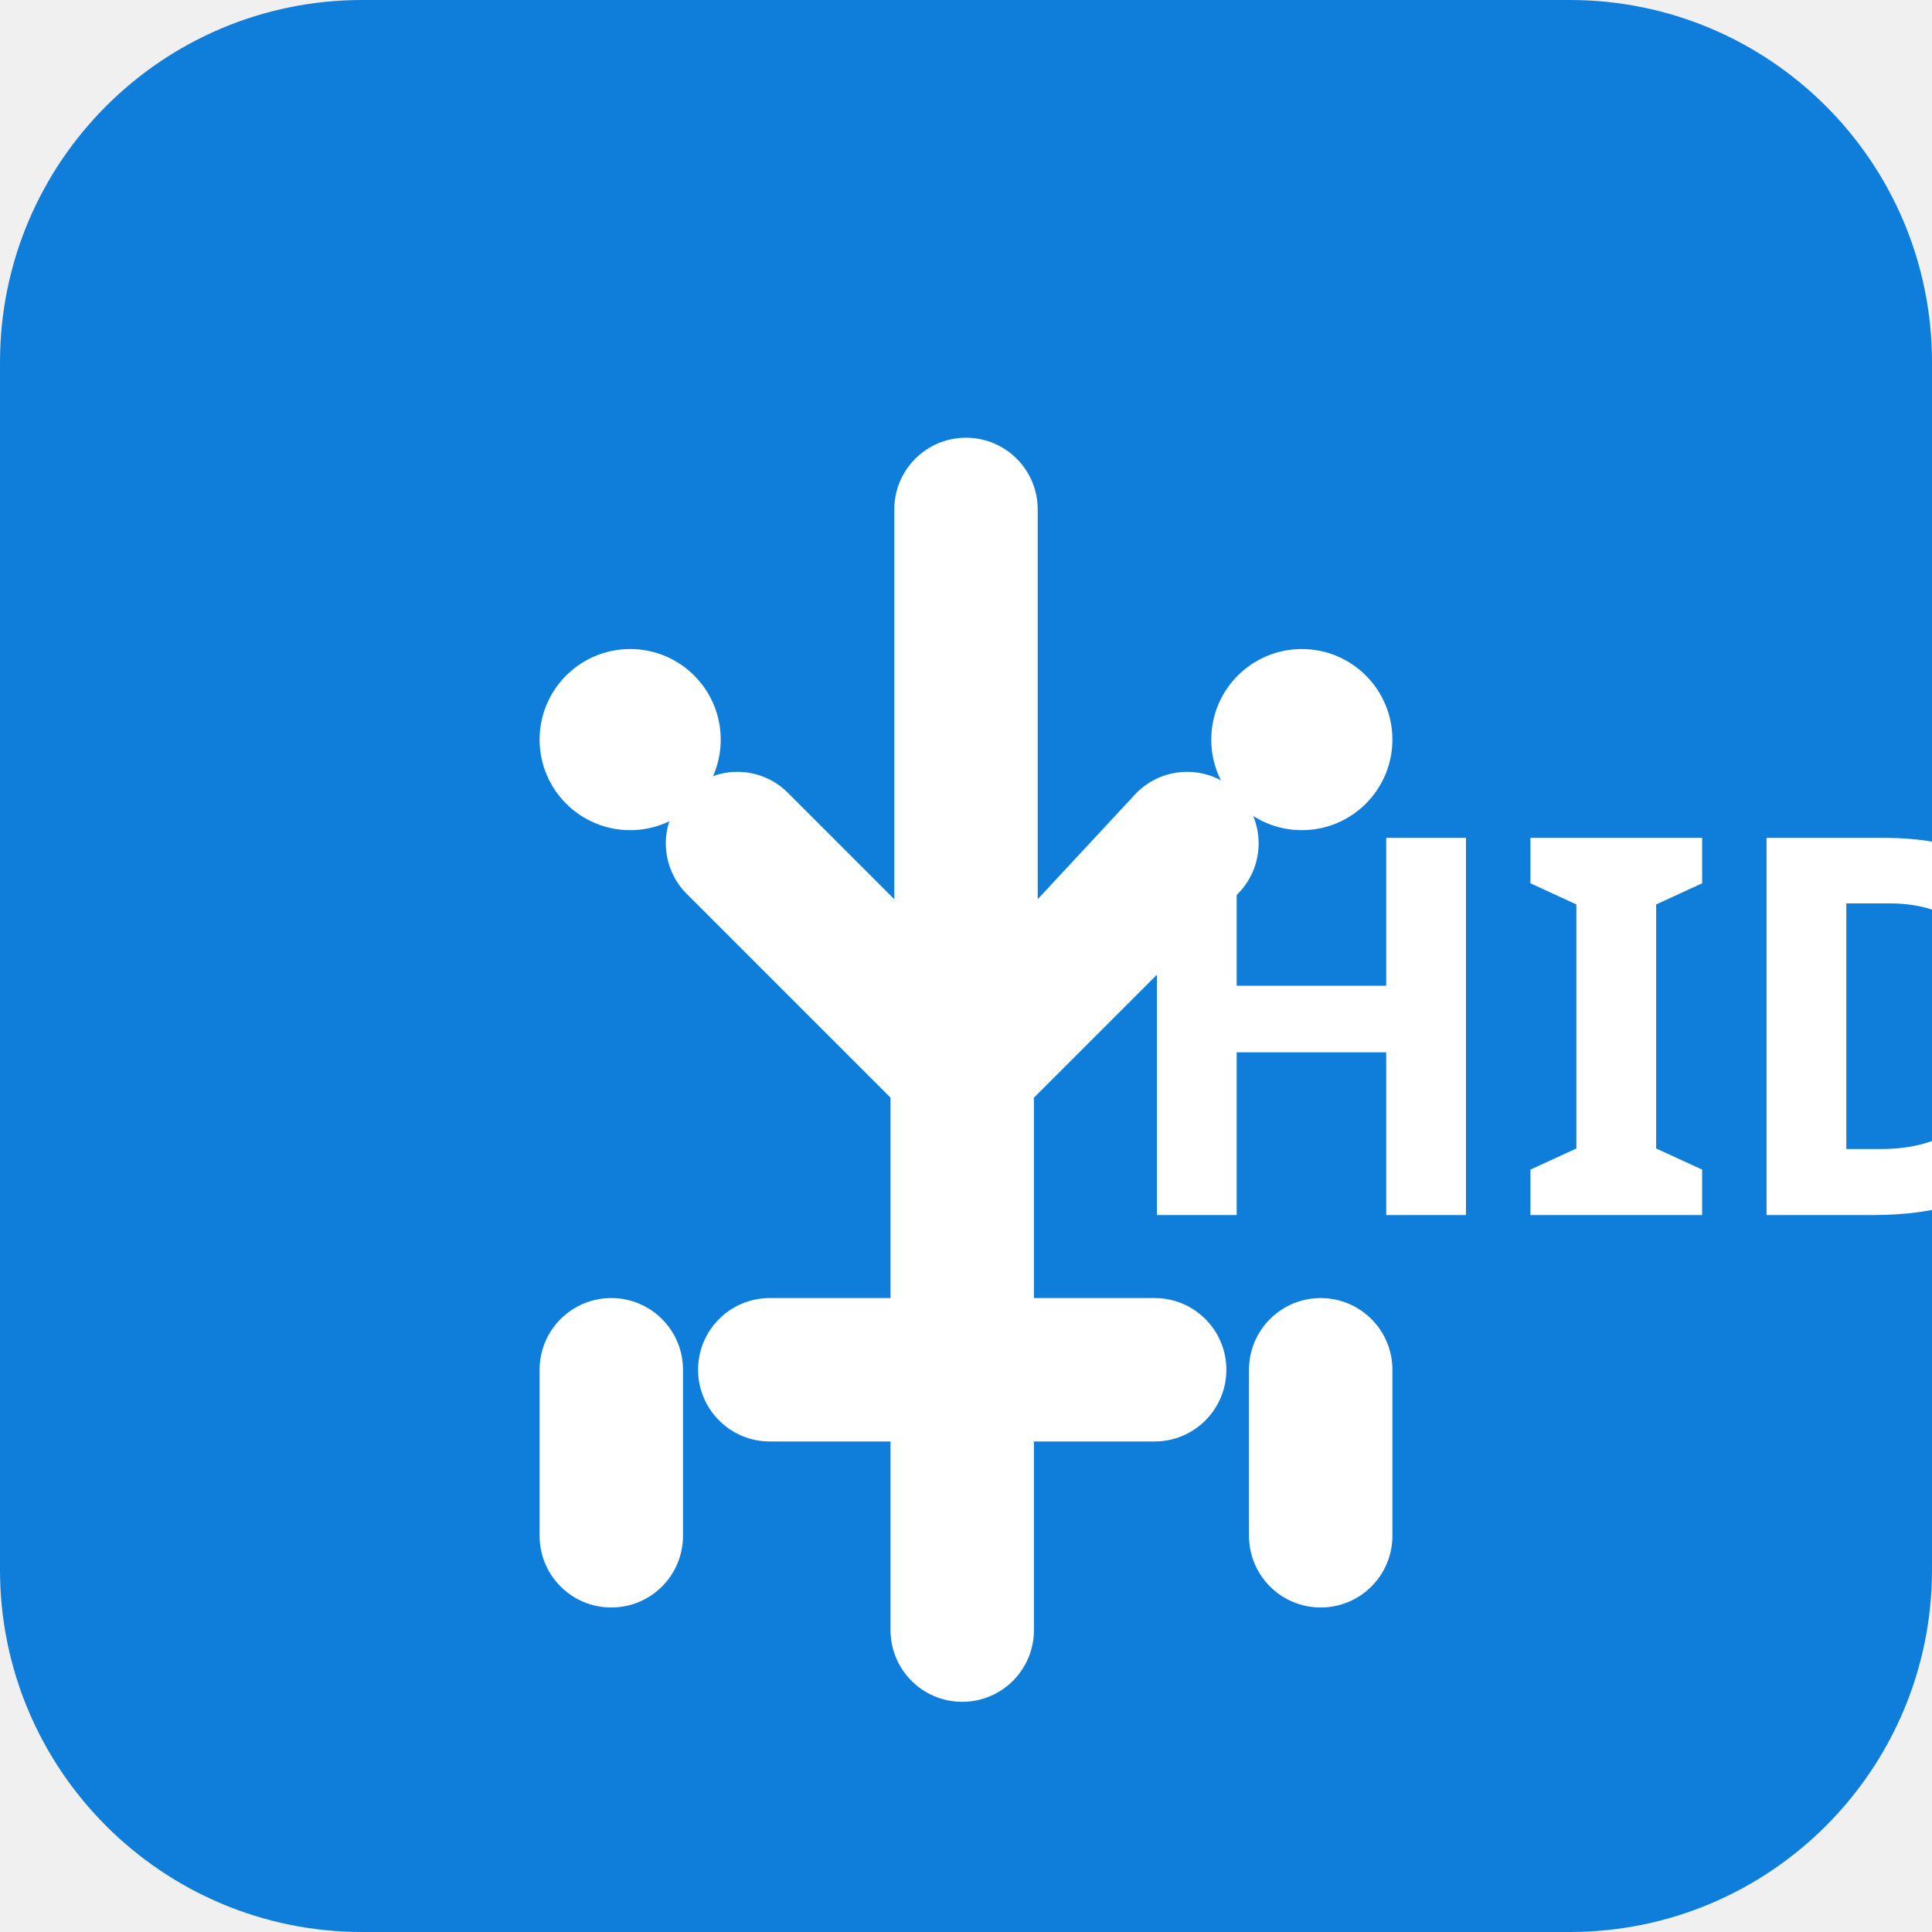
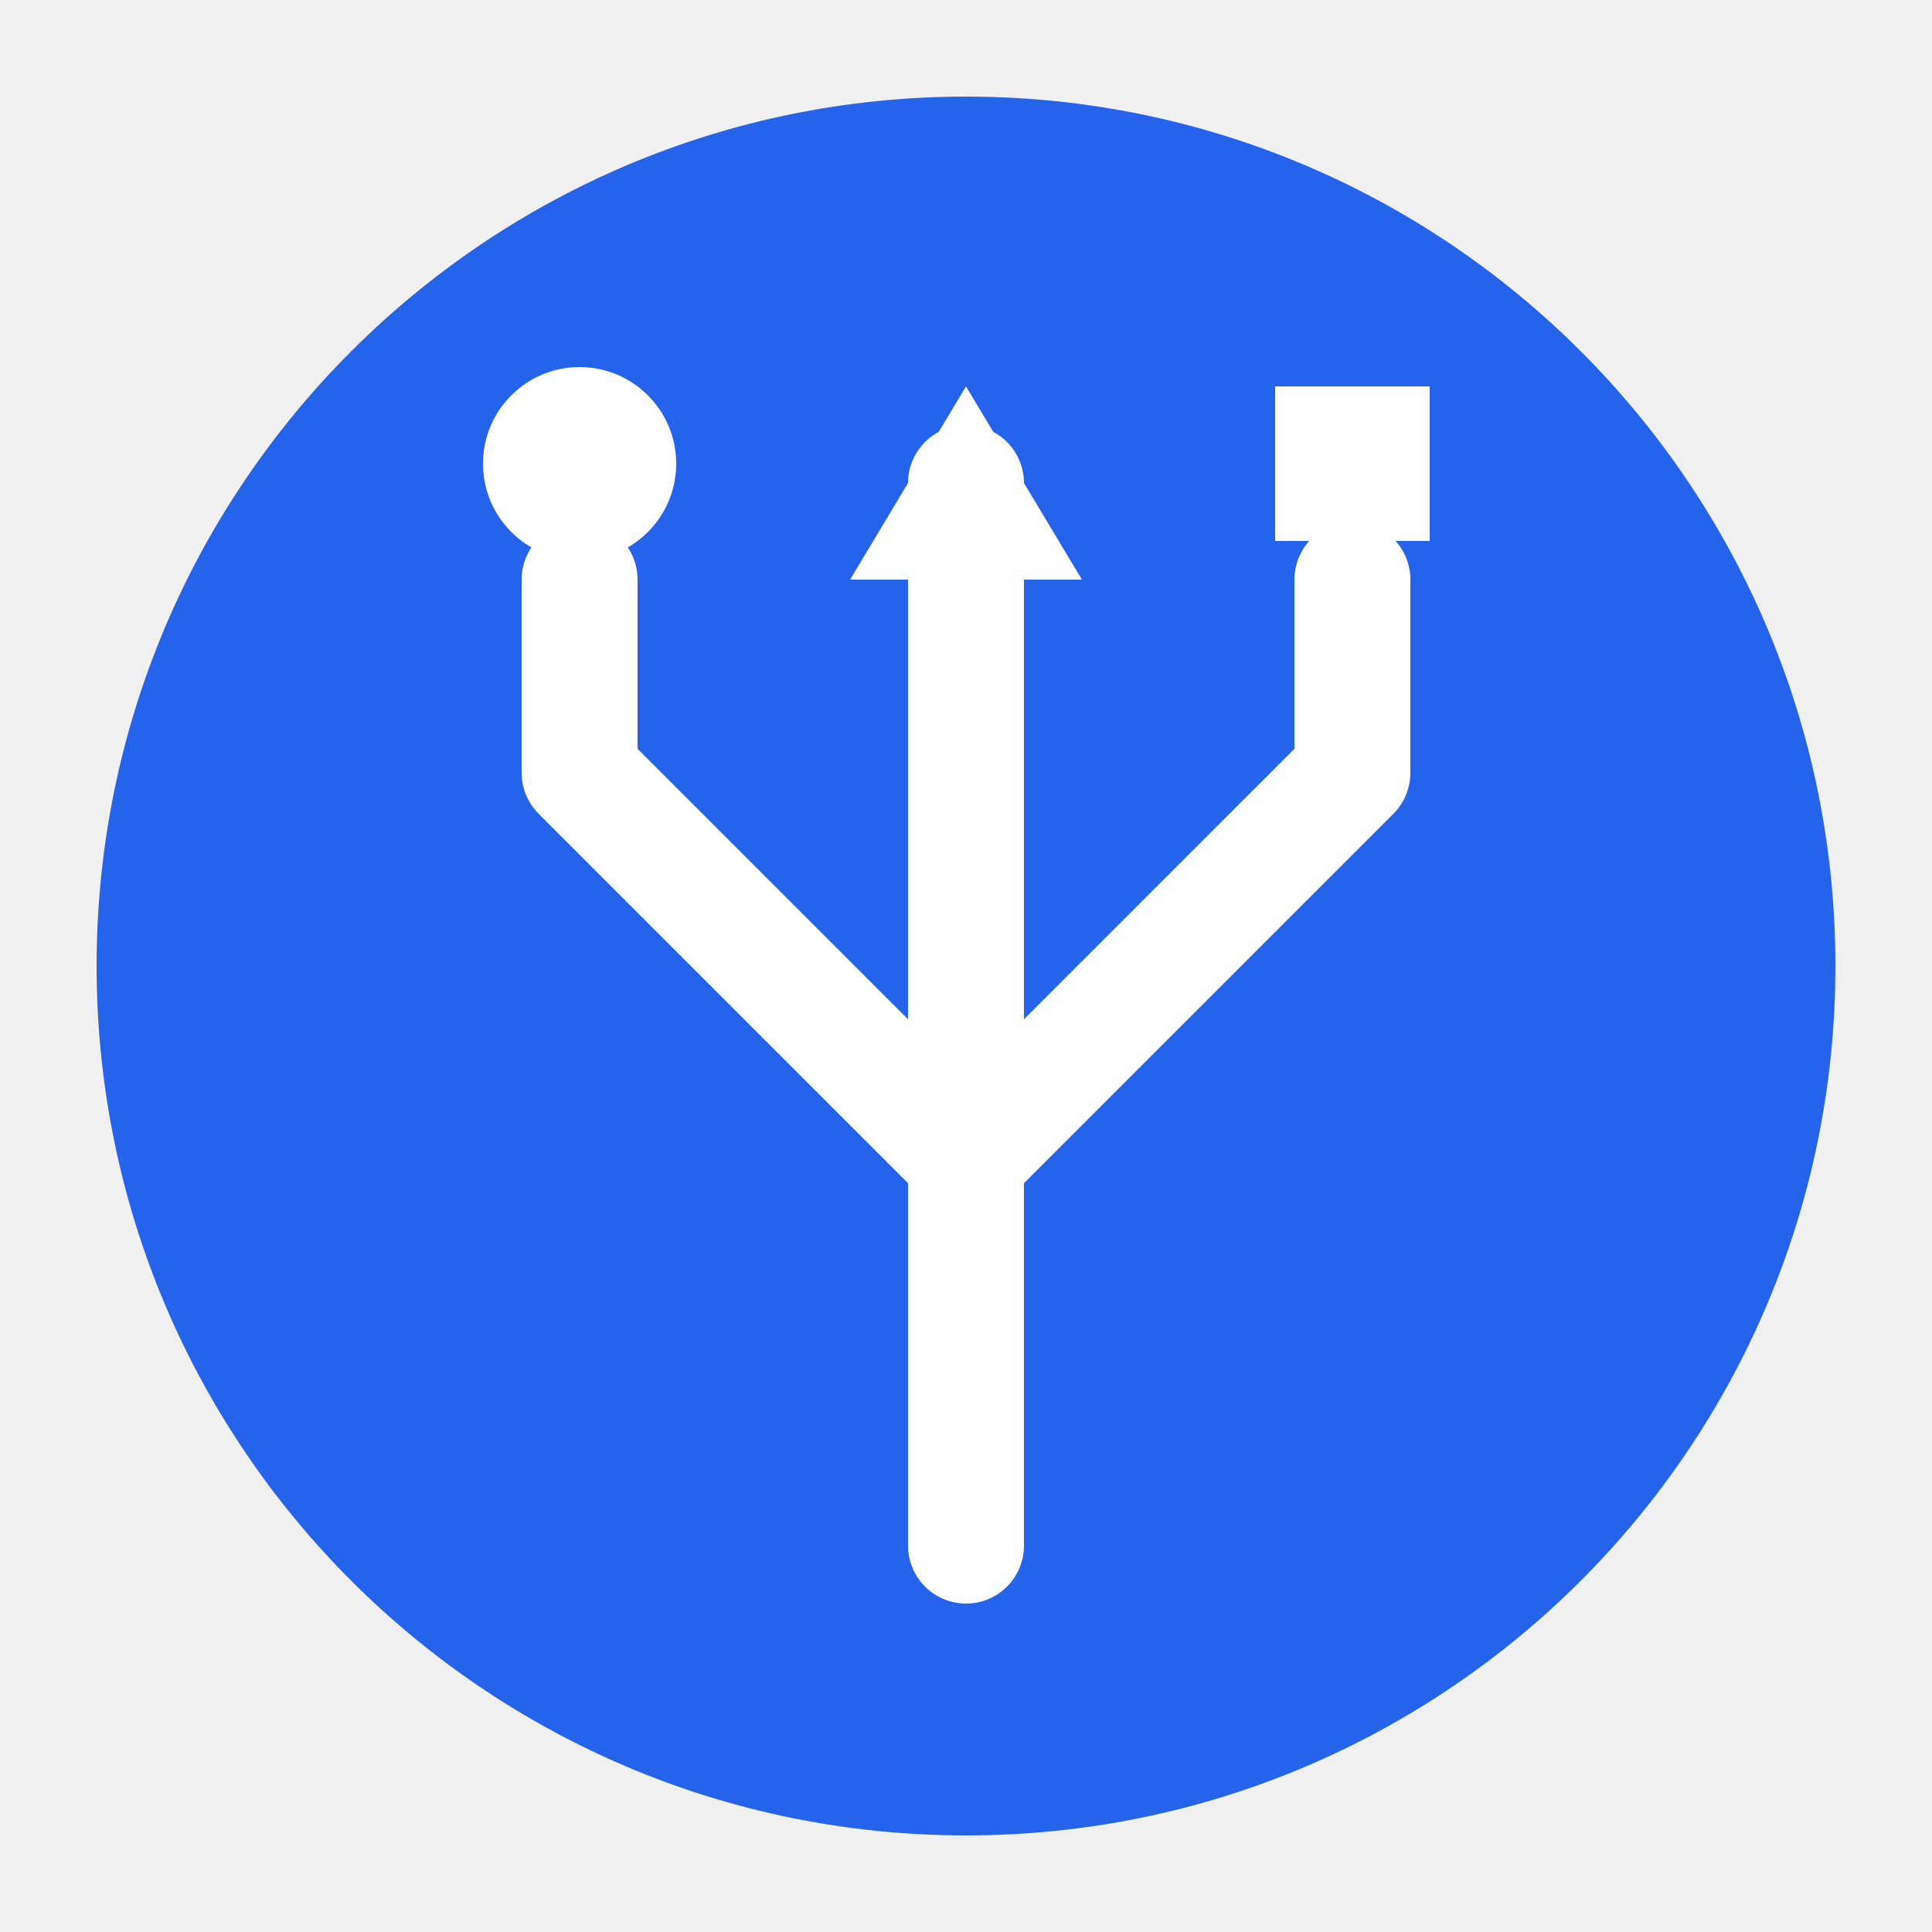
- <svg xmlns="http://www.w3.org/2000/svg" viewBox="0 0 512 512">
-   <rect width="512" height="512" rx="96" fill="#0f7edb" />
-   <g fill="#ffffff">
-     <path d="M256 116c-10.5 0-19 8.5-19 19v103.3l-28.2-28.2c-7.4-7.4-19.4-7.4-26.8 0s-7.4 19.4 0 26.8l54 54V344h-32c-10.5 0-19 8.5-19 19s8.5 19 19 19h32v50c0 10.5 8.5 19 19 19s19-8.5 19-19v-50h32c10.5 0 19-8.5 19-19s-8.5-19-19-19h-32v-53.1l54-54c7.4-7.4 7.4-19.4 0-26.8s-19.4-7.4-26.8 0L275 238.3V135c0-10.5-8.5-19-19-19z" />
-     <path d="M345 172a24 24 0 1 0 0 48 24 24 0 0 0 0-48zm-178 0a24 24 0 1 0 0 48 24 24 0 0 0 0-48z" />
-     <path d="M162 344c-10.5 0-19 8.5-19 19v44c0 10.5 8.5 19 19 19s19-8.5 19-19v-44c0-10.5-8.5-19-19-19zm188 0c-10.5 0-19 8.5-19 19v44c0 10.5 8.5 19 19 19s19-8.5 19-19v-44c0-10.5-8.5-19-19-19z" />
+ <svg xmlns="http://www.w3.org/2000/svg" viewBox="0 0 100 100" fill="none">
+   <circle cx="50" cy="50" r="45" fill="#2563eb" />
+   <g stroke="white" stroke-width="6" stroke-linecap="round" stroke-linejoin="round">
+     <path d="M50 80 V 45" />
+     <path d="M50 60 L 30 40 V 30" />
+     <circle cx="30" cy="24" r="5" fill="white" stroke="none" />
+     <path d="M50 60 L 70 40 V 30" />
+     <rect x="66" y="20" width="8" height="8" fill="white" stroke="none" />
+     <path d="M50 45 L 50 25" />
+     <path d="M50 20 L 44 30 H 56 Z" fill="white" stroke="none" />
  </g>
-   <text x="294" y="322" font-family="'Arial Black', 'Segoe UI', sans-serif" font-size="140" font-weight="700" fill="#ffffff">HID</text>
</svg>
